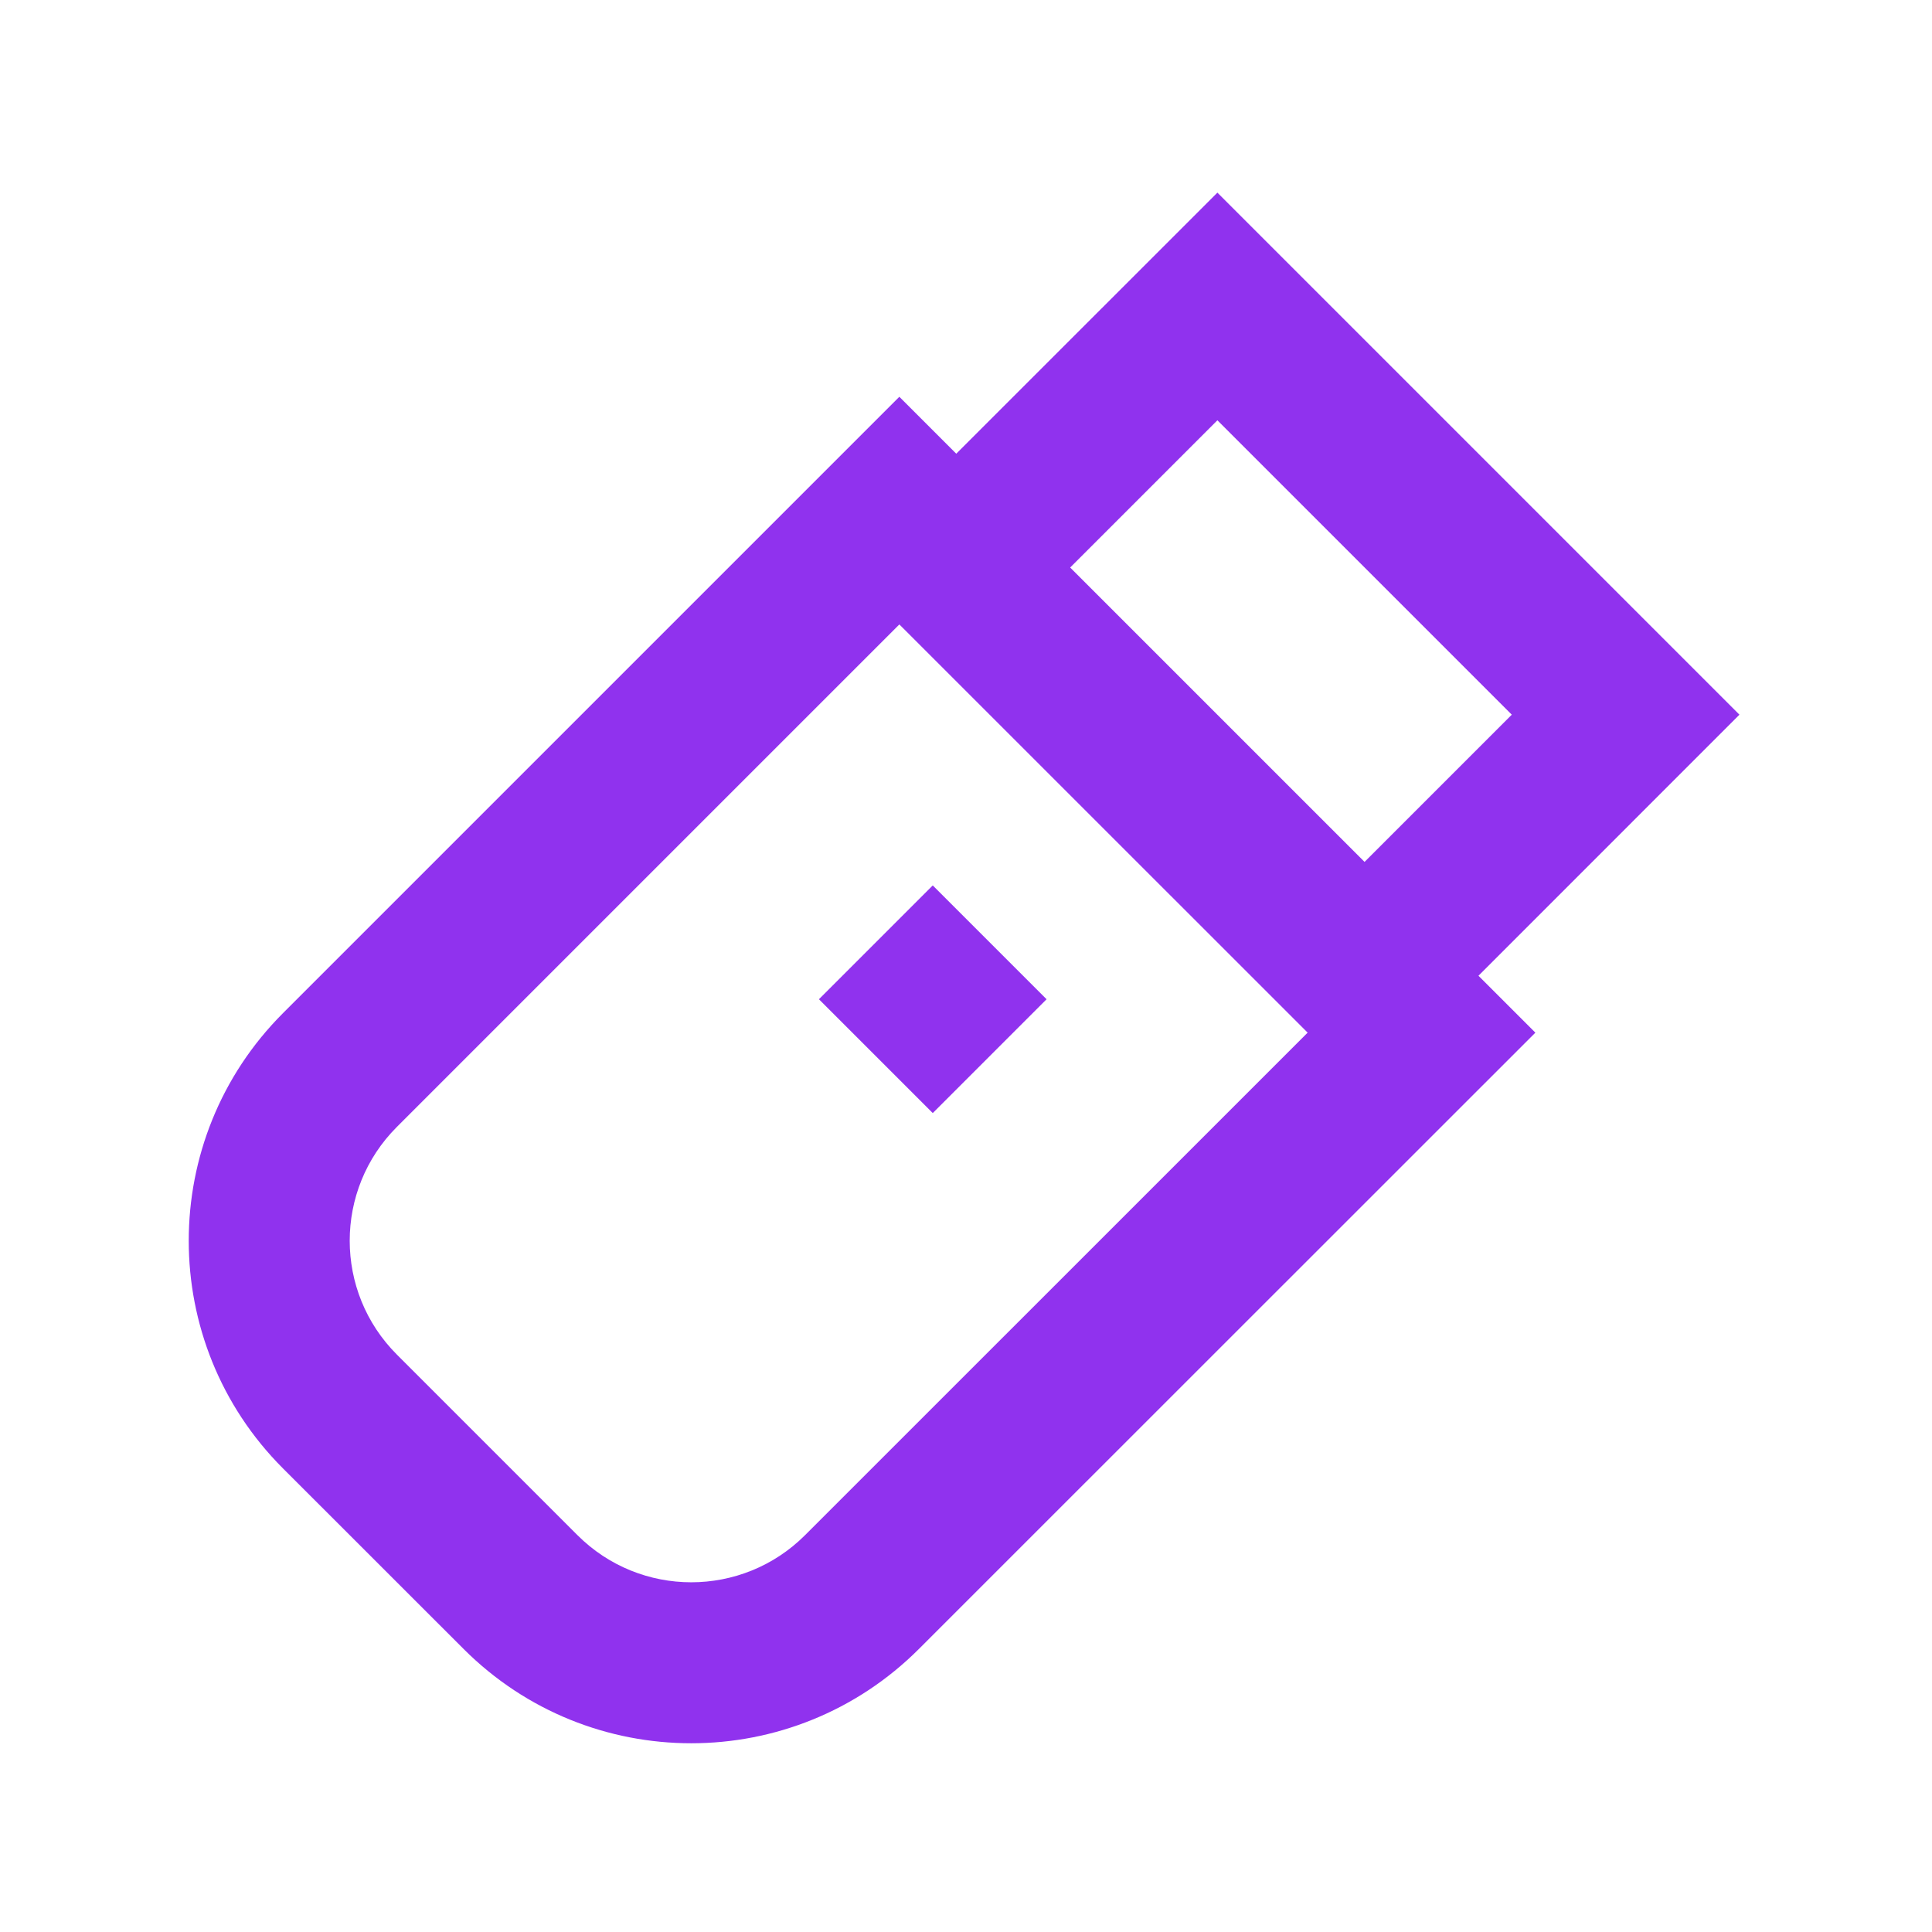
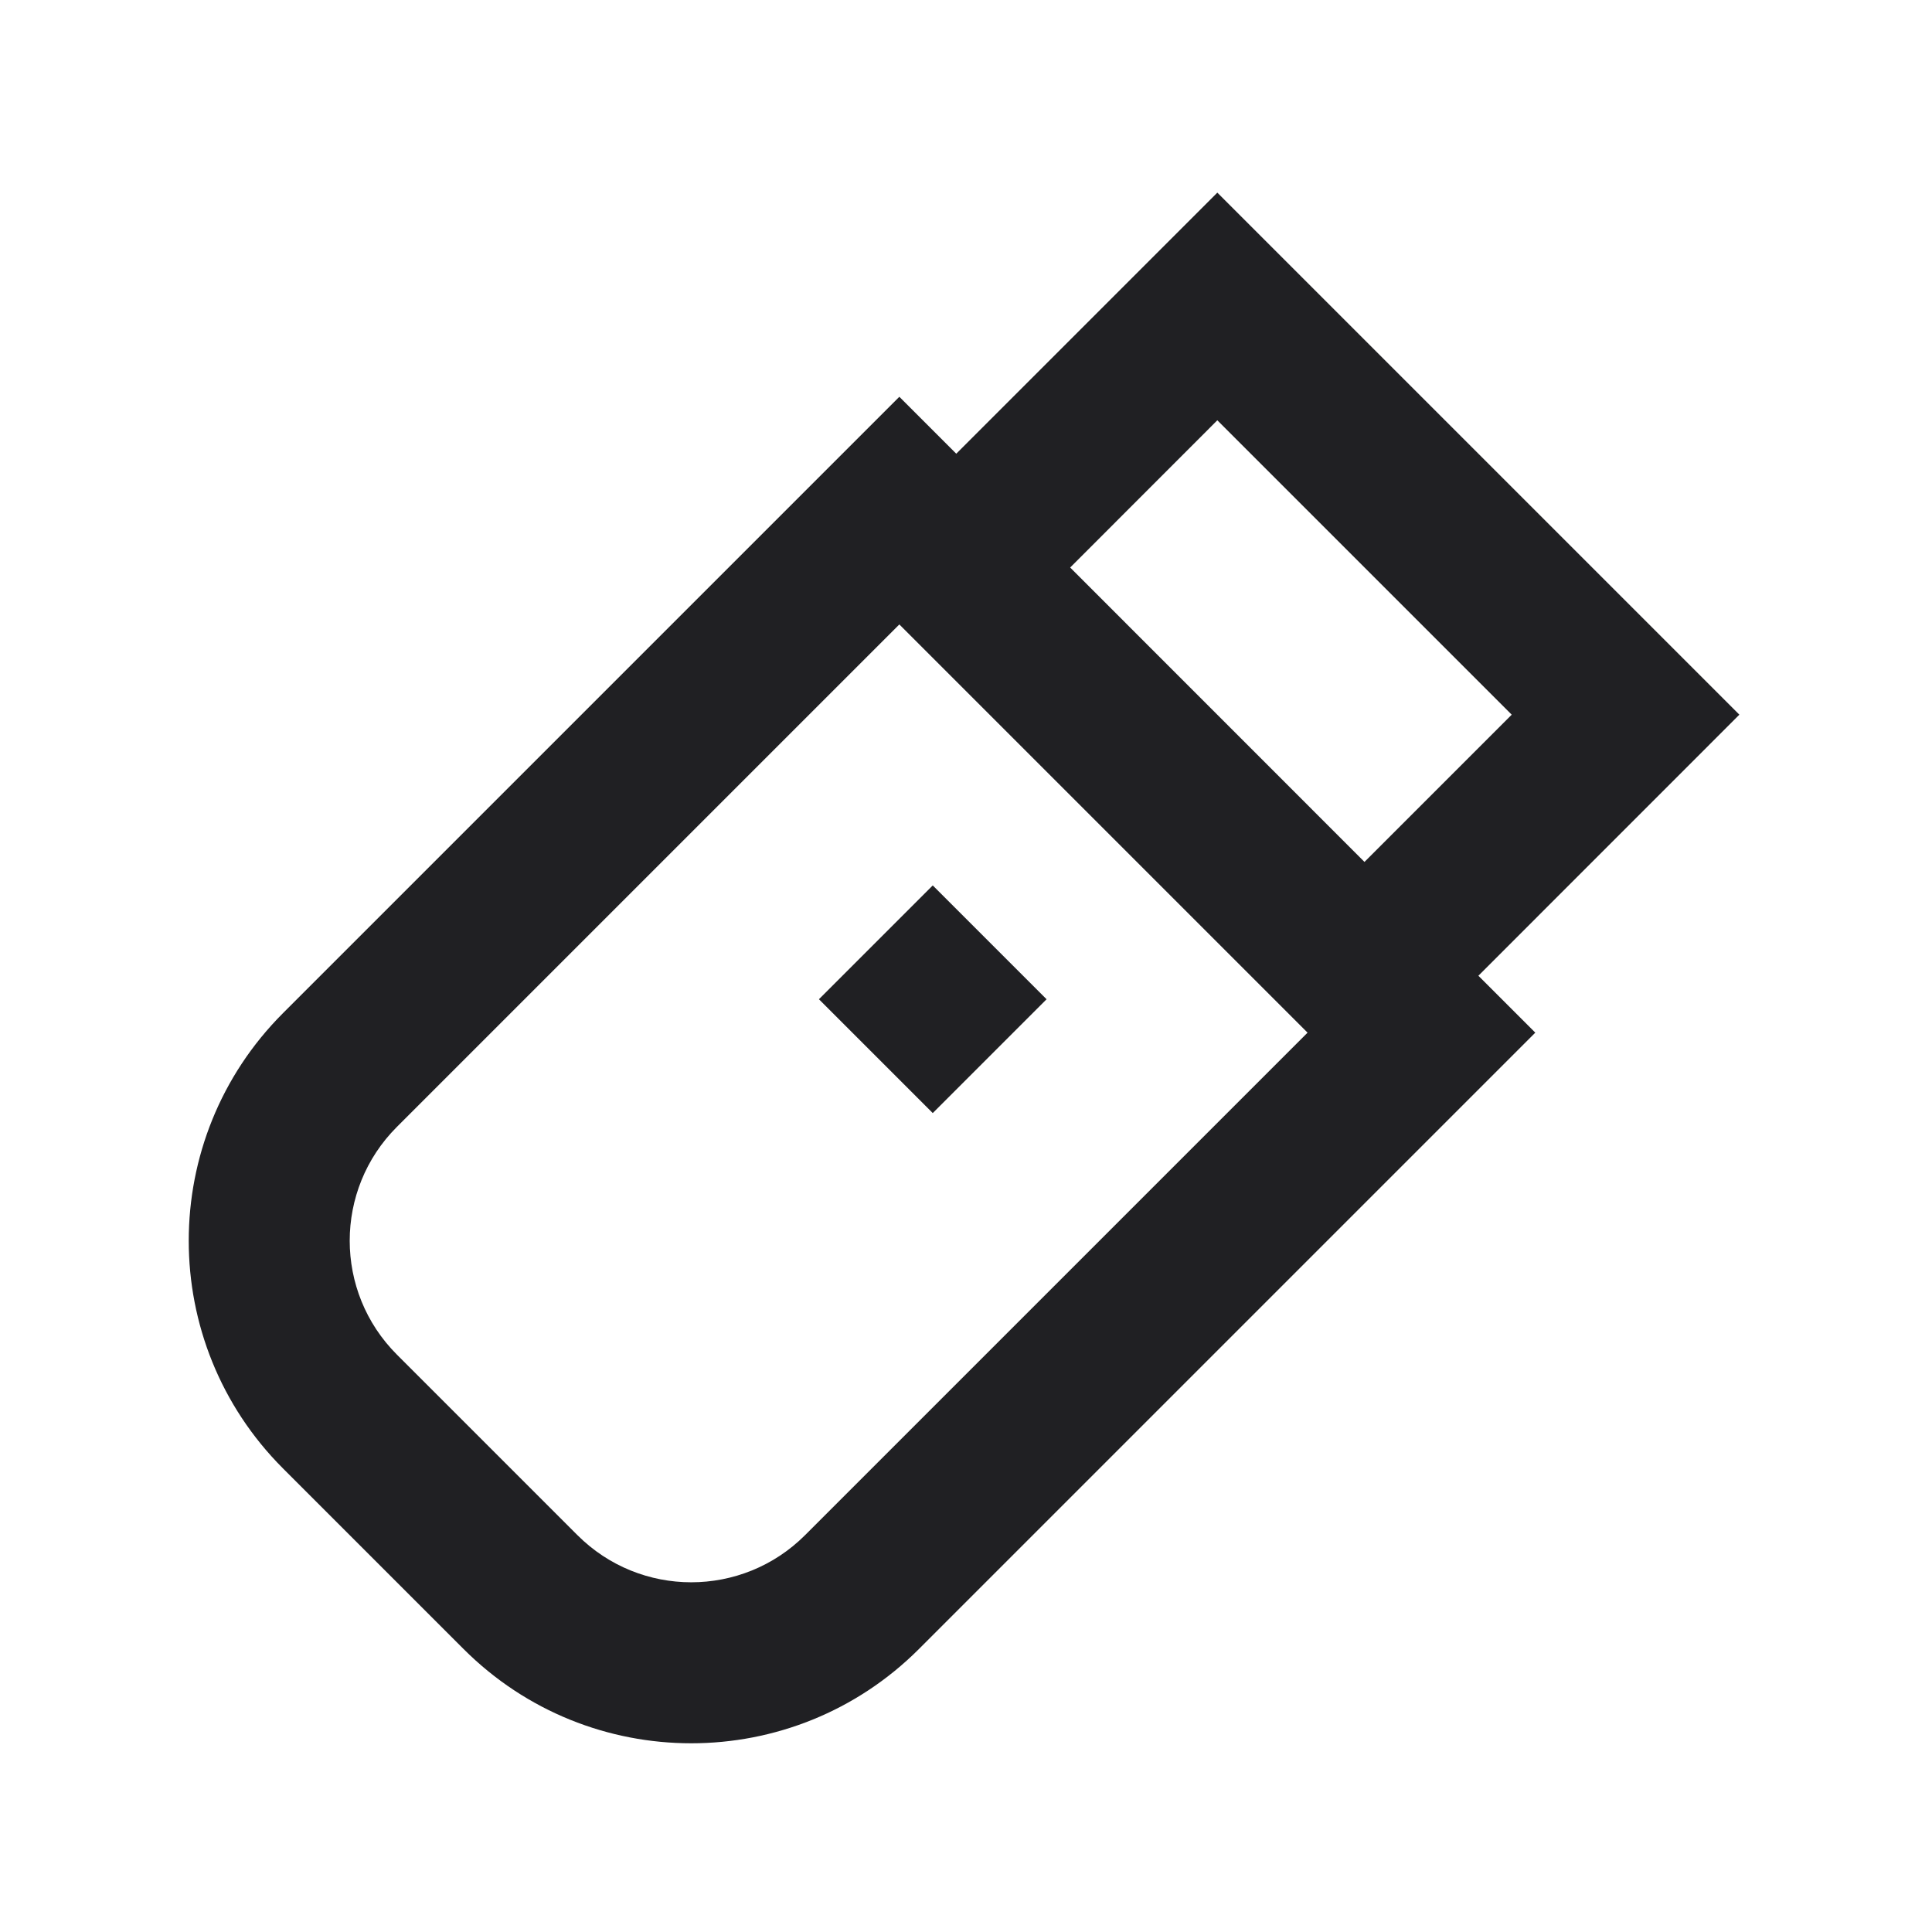
- <svg xmlns="http://www.w3.org/2000/svg" className="absolute block inset-0 size-full" fill="none" height="24" preserveAspectRatio="none" viewBox="0 0 24 24" width="24">
-   <g id="usb-flash-drive">
-     <g id="icon">
-       <path d="M13.001 12.413L11.587 13.827L10.173 12.413L11.587 10.999L13.001 12.413Z" fill="#9032EE" />
-       <path d="M21.608 8.878L18.366 12.121L19.073 12.828L11.415 20.484C9.853 22.046 7.321 22.046 5.759 20.484L3.516 18.242C1.954 16.68 1.954 14.147 3.516 12.585L11.172 4.929L11.879 5.636L15.123 2.393L21.608 8.878ZM4.93 13.999C4.149 14.78 4.149 16.046 4.93 16.827L7.173 19.07C7.954 19.851 9.22 19.851 10.001 19.07L16.244 12.828L11.172 7.757L4.93 13.999ZM13.294 7.05L16.951 10.707L18.78 8.878L15.123 5.221L13.294 7.05Z" fill="#9032EE" />
-     </g>
+ <svg xmlns="http://www.w3.org/2000/svg" preserveAspectRatio="none" overflow="visible" style="display: block;" width="24" height="24" viewBox="0 0 24 24" fill="none">
+   <g id="Fixer">
+     <path id="PaintMe" d="M21.607 8.878L18.365 12.121L19.072 12.828L11.415 20.485C9.853 22.046 7.321 22.046 5.759 20.485L3.516 18.242C1.954 16.68 1.954 14.147 3.516 12.585L11.172 4.929L11.879 5.636L15.122 2.393L21.607 8.878ZM4.93 13.999C4.149 14.78 4.149 16.046 4.93 16.827L7.173 19.07C7.954 19.851 9.22 19.851 10.001 19.07L16.243 12.828L11.172 7.757L4.93 13.999ZM13.001 12.413L11.587 13.827L10.173 12.413L11.587 10.999L13.001 12.413ZM13.294 7.05L16.95 10.707L18.779 8.878L15.122 5.221L13.294 7.05Z" fill="#030306" fill-opacity="0.88" />
  </g>
</svg>
